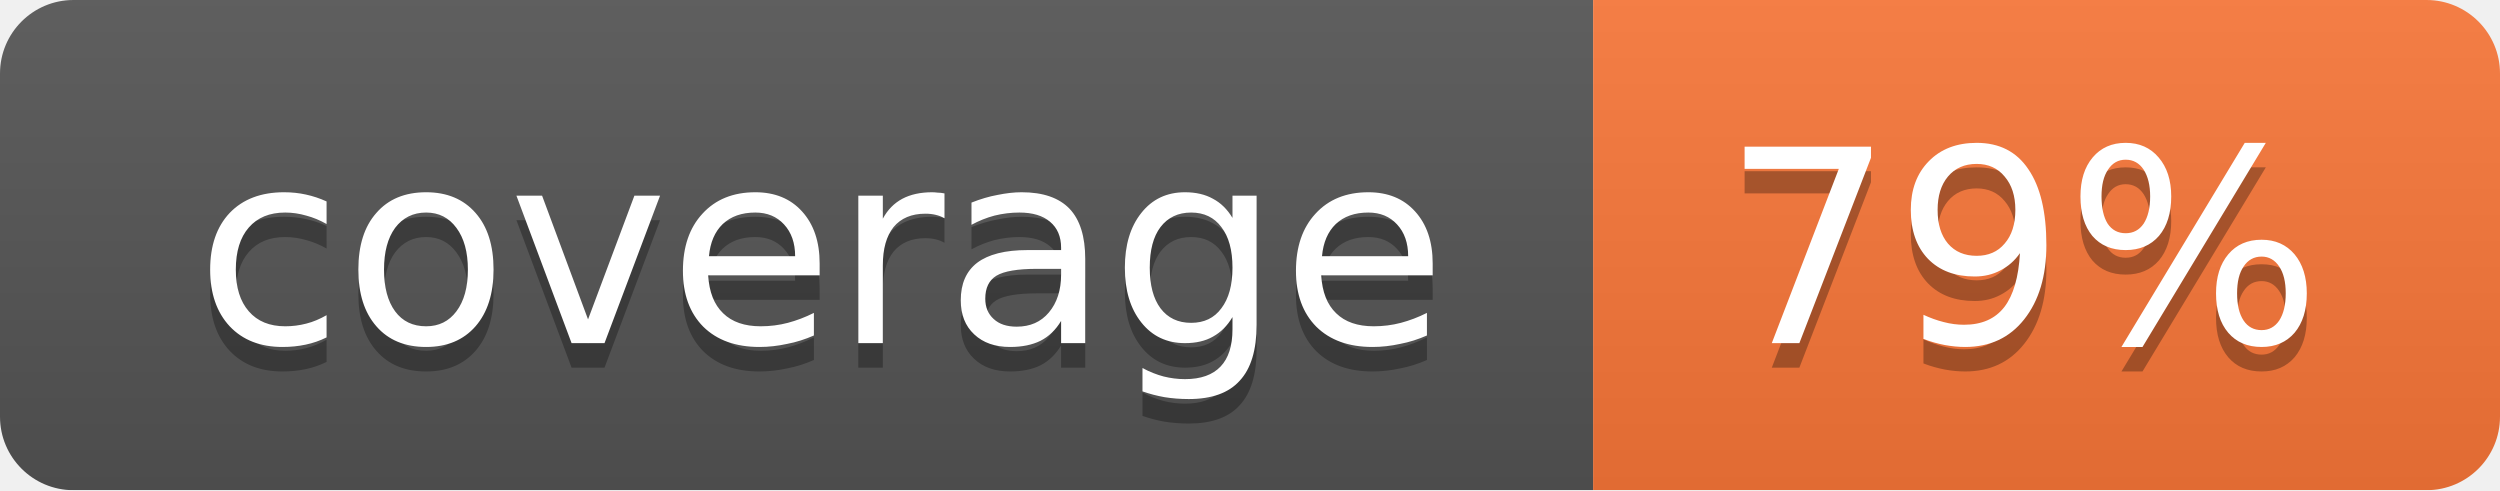
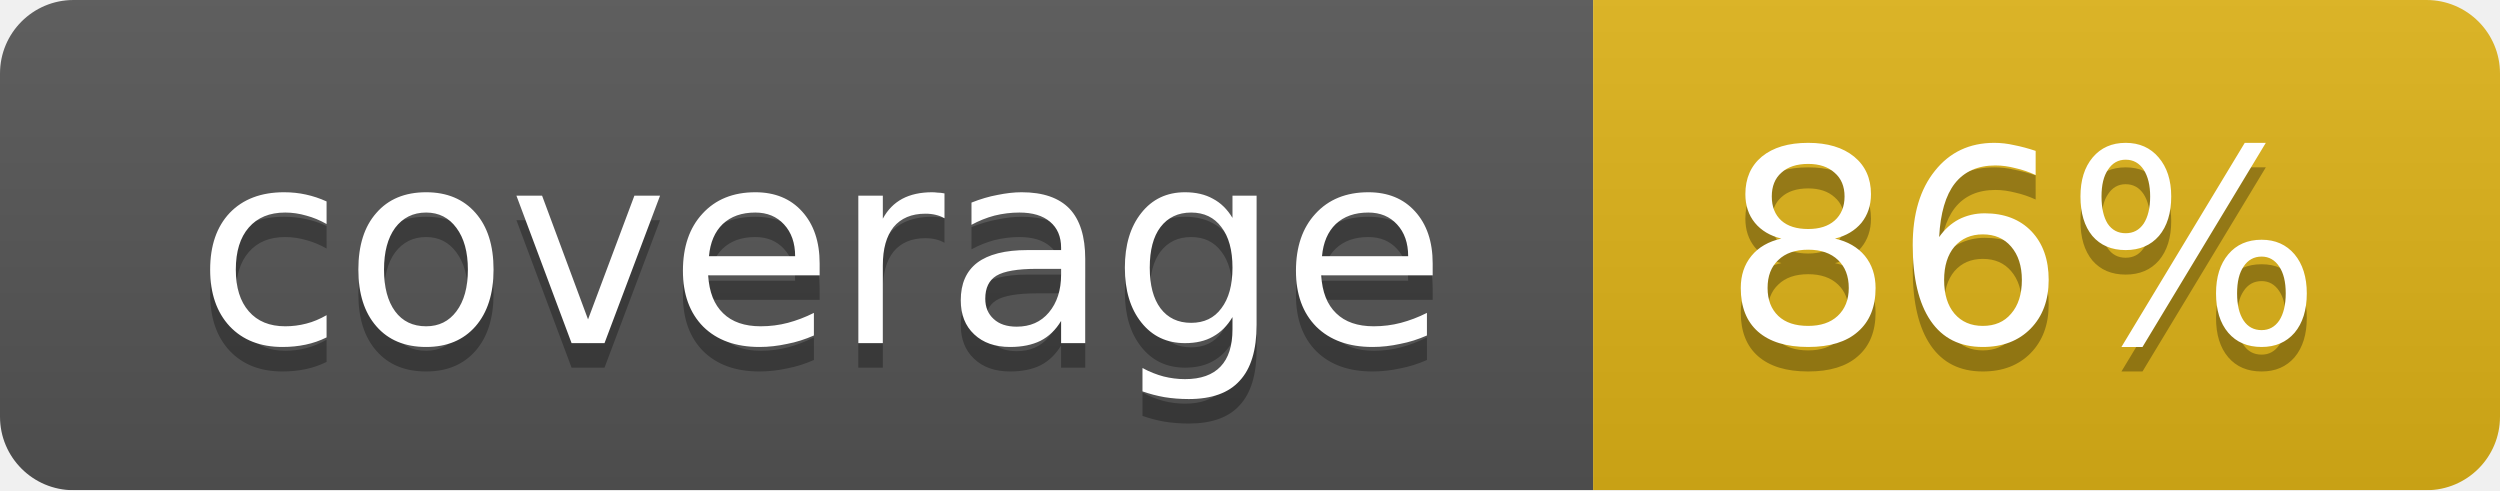
<svg xmlns="http://www.w3.org/2000/svg" width="102" height="20">
  <linearGradient id="smooth" x2="0" y2="100%">
    <stop offset="0" stop-color="#bbb" stop-opacity=".1" />
    <stop offset="1" stop-opacity=".1" />
  </linearGradient>
  <mask id="round">
    <rect width="102" height="20" rx="3" fill="#fff" />
  </mask>
  <g mask="url(#round)">
    <rect width="65" height="20" fill="#555" />
-     <rect x="65" width="37" height="20" fill="#fa7739" />
+     <rect x="65" width="37" height="20" fill="#dfb317" />
    <rect width="102" height="20" fill="url(#smooth)" />
  </g>
  <g fill="#fff" text-anchor="middle" font-family="DejaVu Sans,Verdana,Geneva,sans-serif" font-size="11">
    <text x="33.5" y="15" fill="#010101" fill-opacity=".3">coverage</text>
    <text x="33.5" y="14">coverage</text>
-     <text x="82.5" y="15" fill="#010101" fill-opacity=".3">79%</text>
-     <text x="82.5" y="14">79%</text>
+     <text x="82.5" y="15" fill="#010101" fill-opacity=".3">86%</text>
+     <text x="82.5" y="14">86%</text>
  </g>
</svg>
